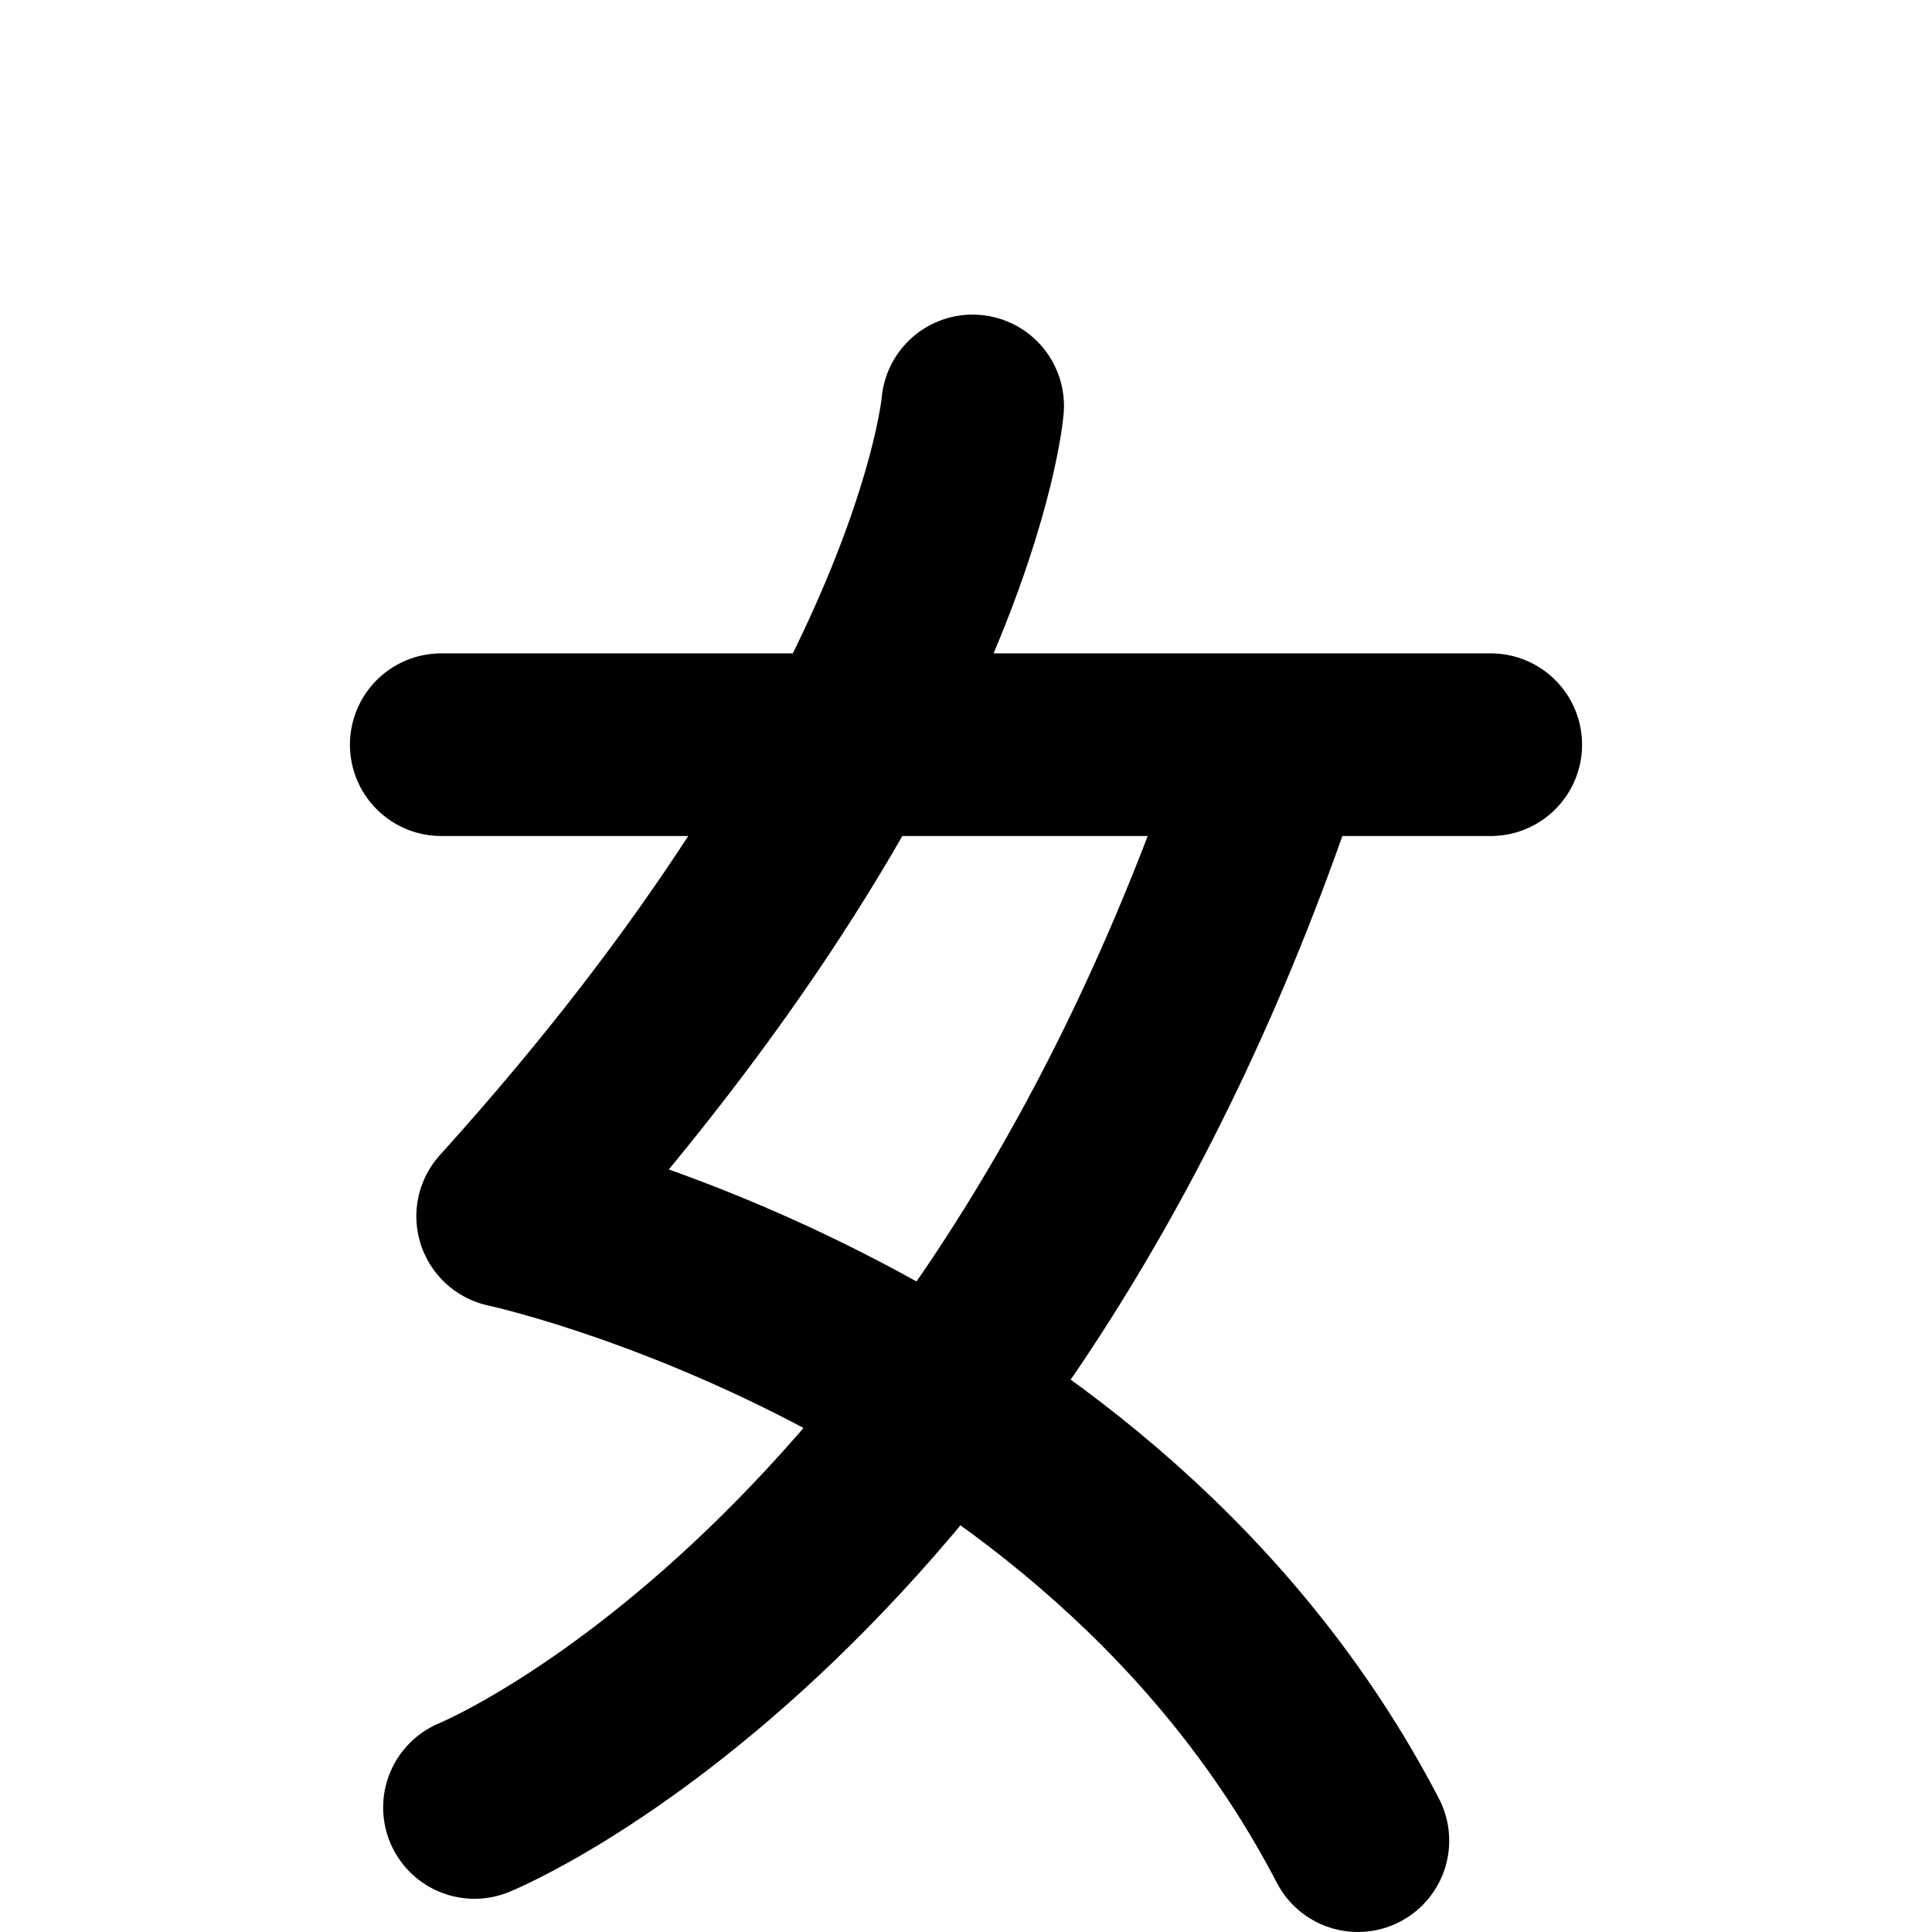
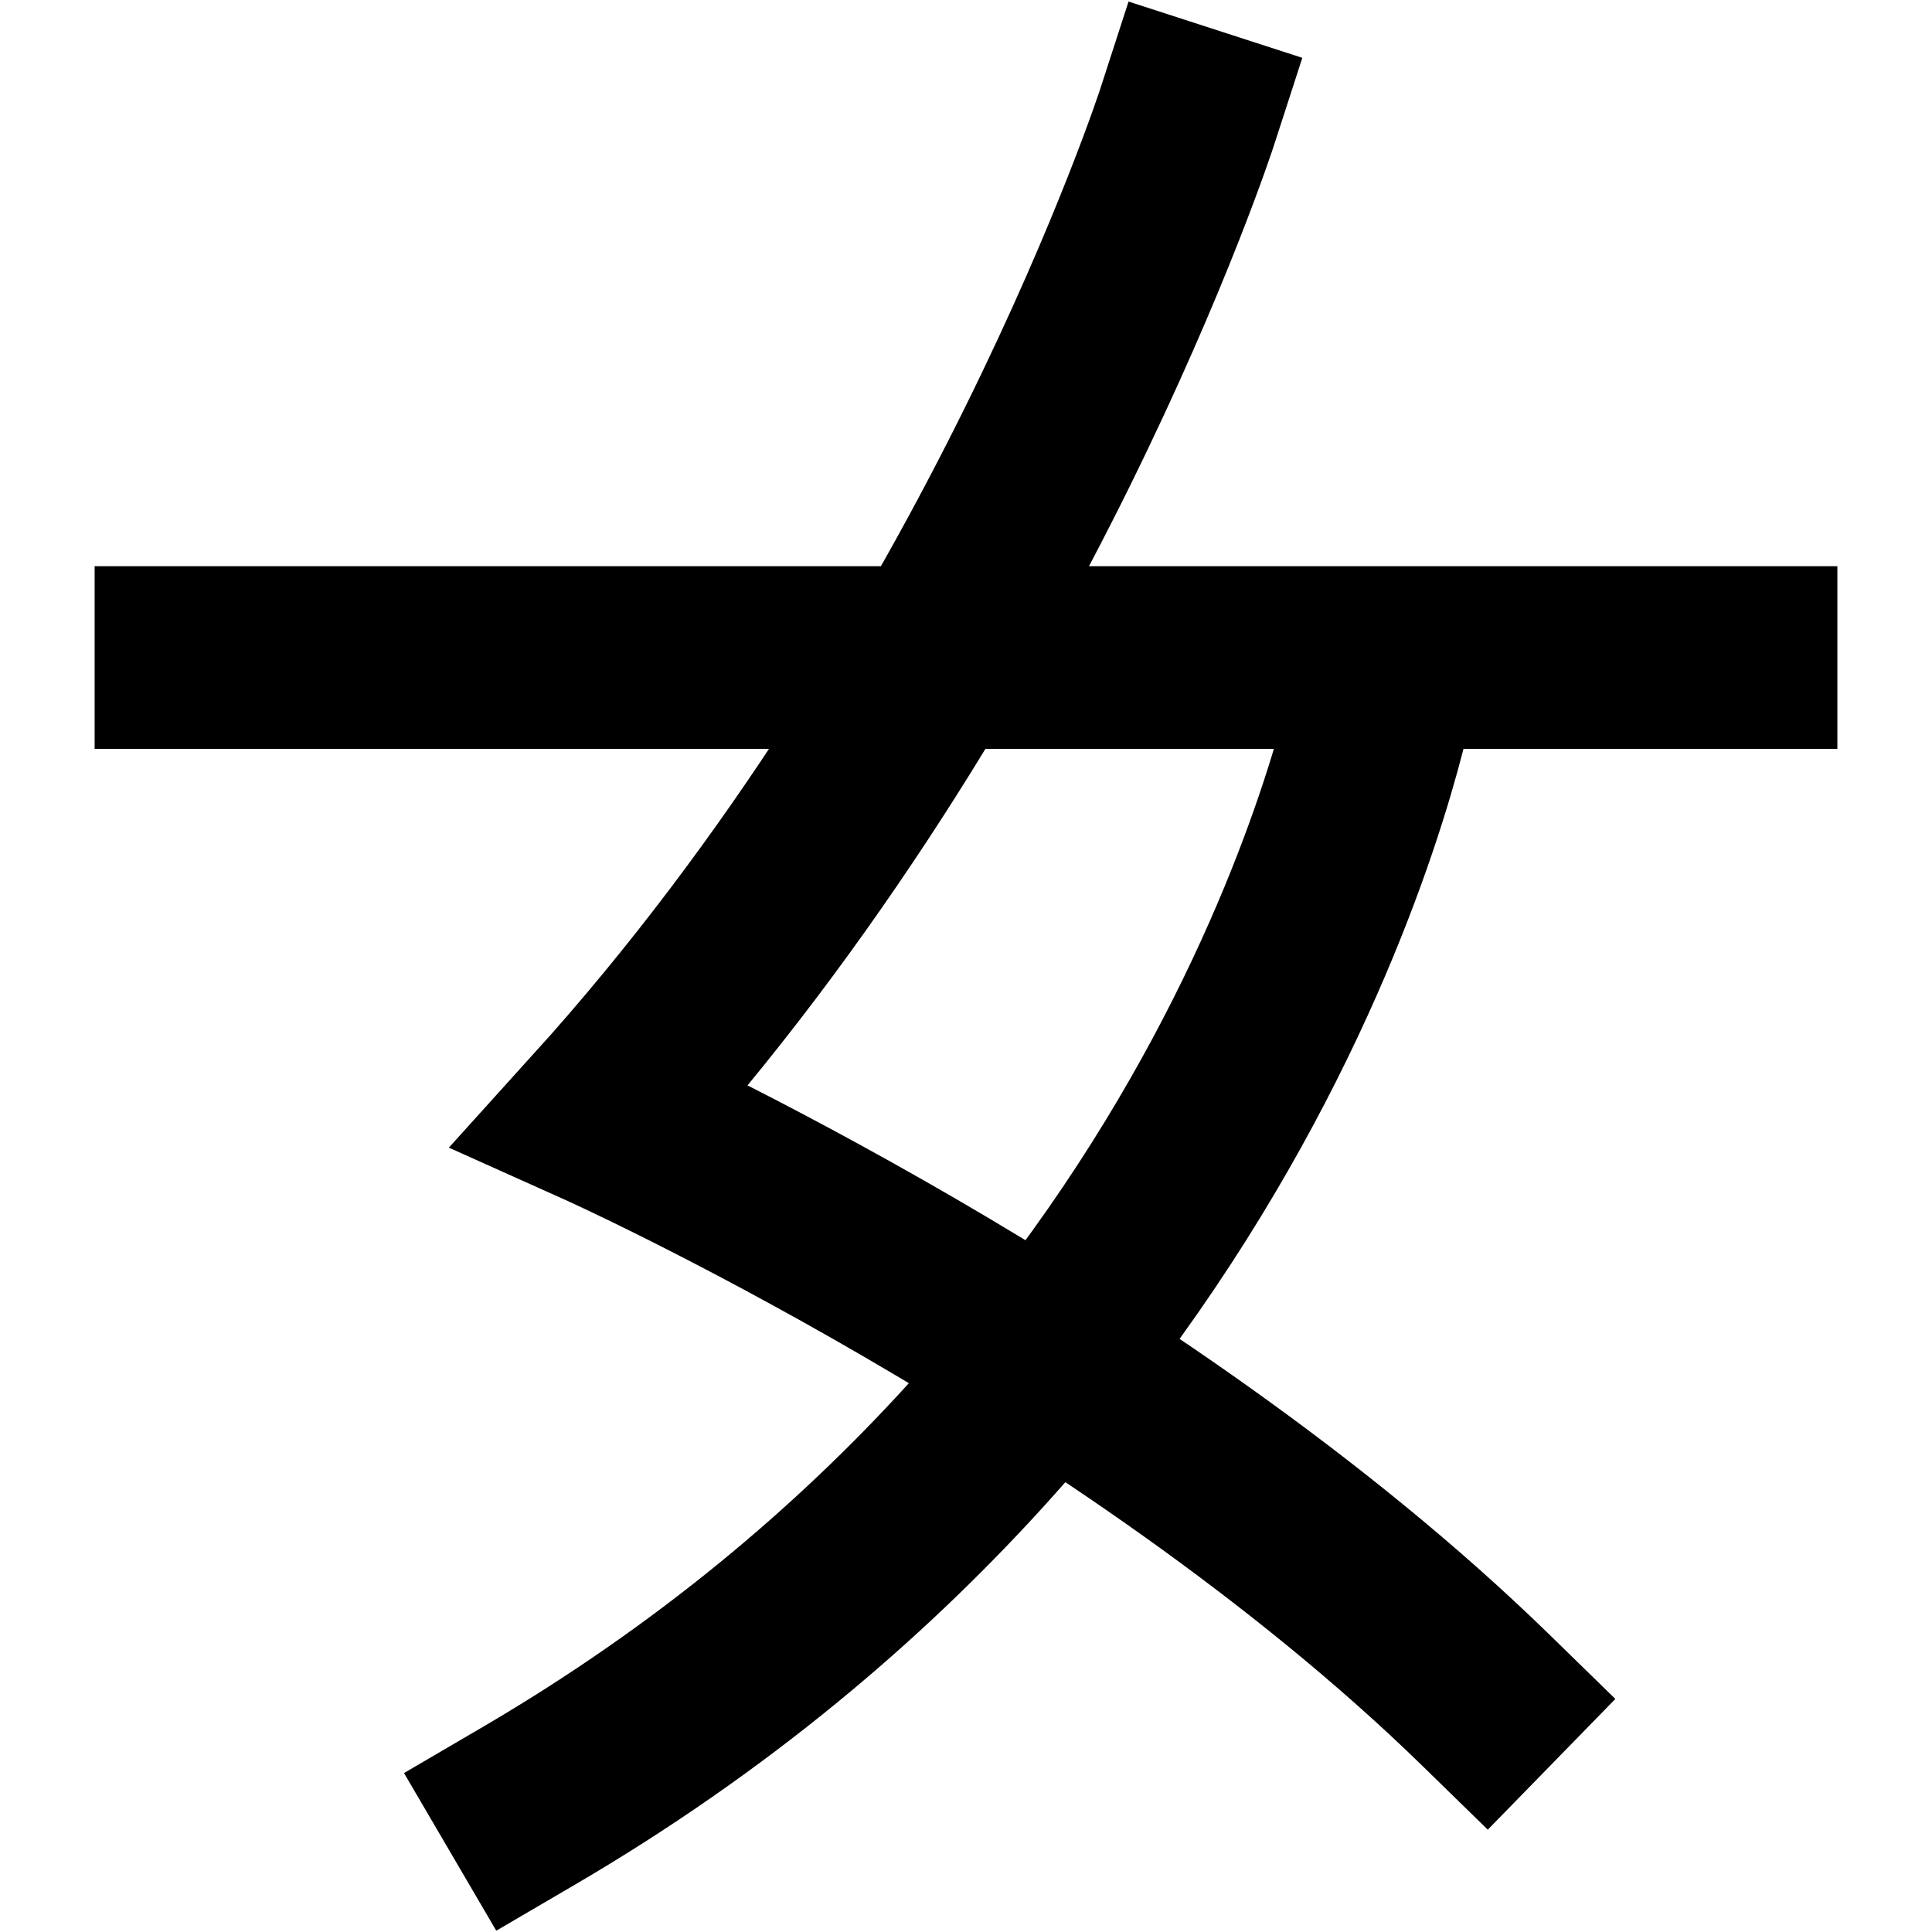
<svg xmlns="http://www.w3.org/2000/svg" width="153.916mm" height="153.916mm" viewBox="0 0 153.916 153.916" version="1.1" id="svg1" xml:space="preserve">
  <defs id="defs1" />
-   <g id="layer1" style="display:inline">
-     <path id="path173-0" style="display:inline;fill:none;fill-opacity:1;stroke:#000000;stroke-width:14.552;stroke-linecap:round;stroke-linejoin:round;stroke-dasharray:none;stroke-opacity:1" d="m 37.8,143.994 c 0,0 41.713,-16.933 63.938,-84.667 m -66.584,0 h 83.608 m -41.275,-26.988 c 0,0 -2.117,25.929 -37.042,64.558 0,0 47.096,10.054 67.733,49.742" />
-   </g>
+   <path id="path44-1" style="fill:none;fill-opacity:1;stroke:#000000;stroke-width:14.552;stroke-linecap:square;stroke-linejoin:miter;stroke-dasharray:none;stroke-opacity:1" d="m 94.587,9.287 c 0,0 -14.103,43.538 -46.717,79.599 0,0 42.171,18.913 70.531,46.589 m -8.025,-81.302 c 0,0 -9.618,55.382 -68.235,89.685 M 14.815,52.385 H 139.101" />
</svg>
